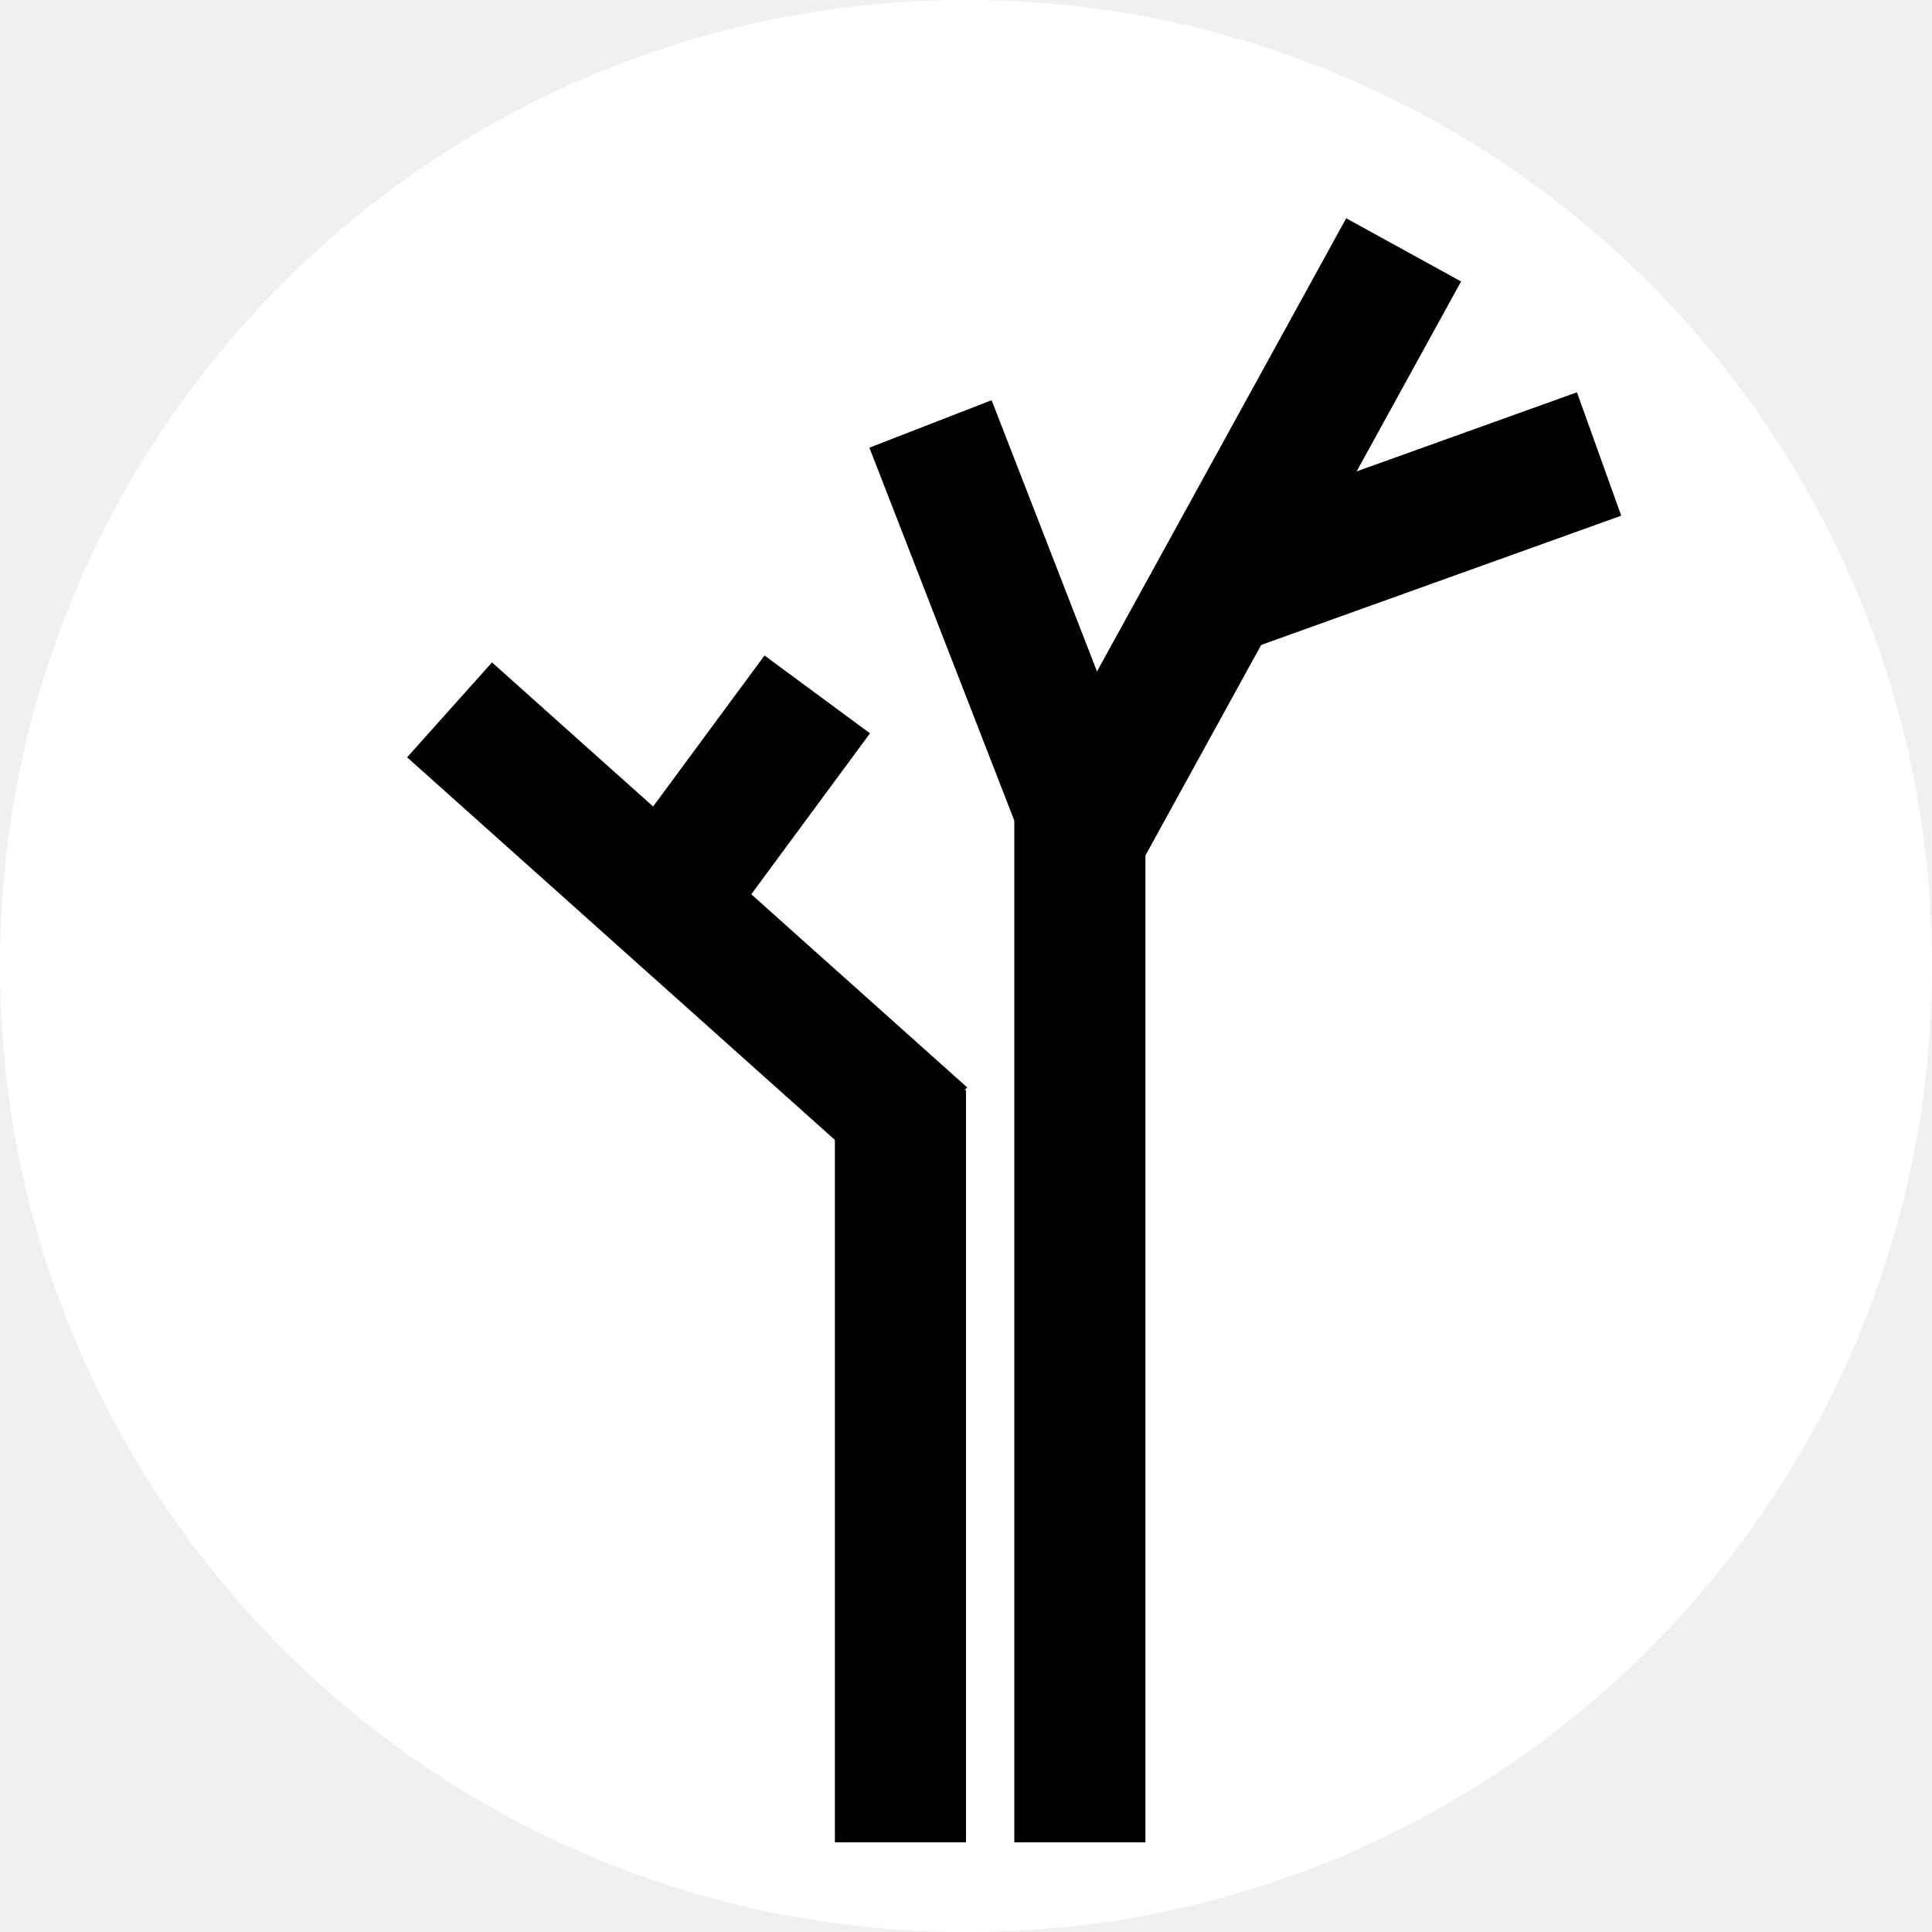
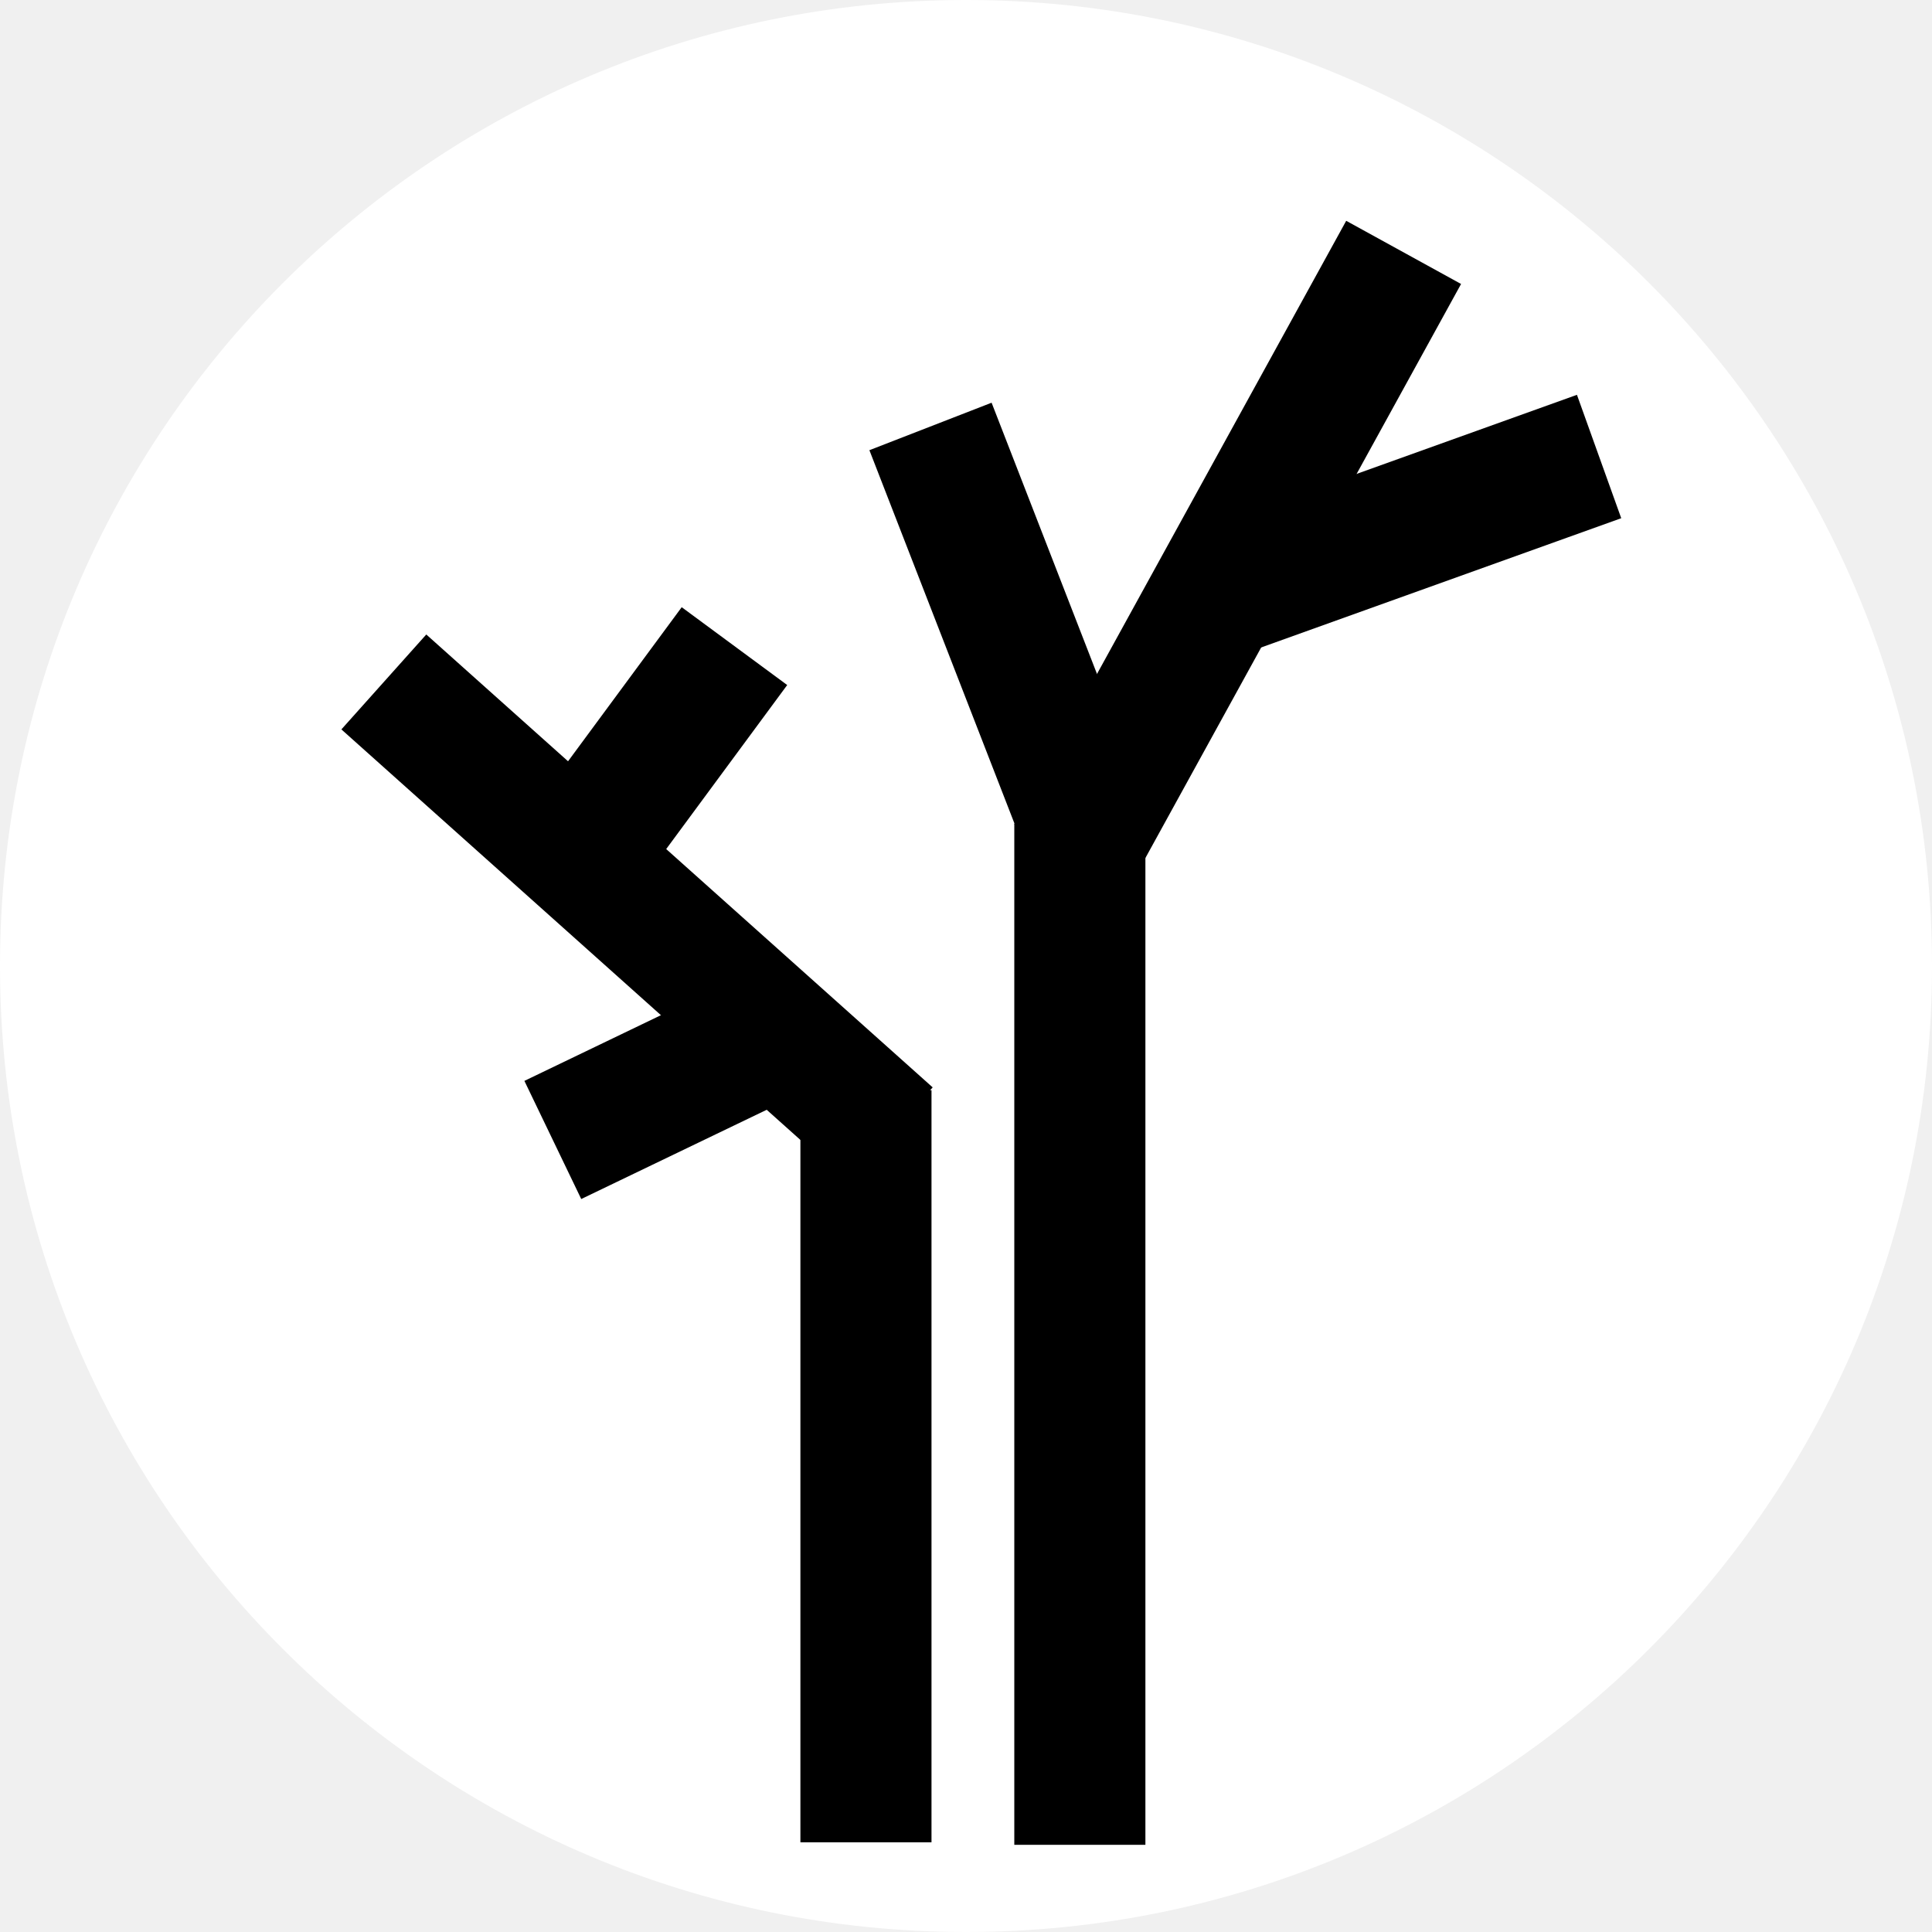
<svg xmlns="http://www.w3.org/2000/svg" width="280" height="280" viewBox="0 0 280 280" fill="none">
  <circle cx="140" cy="140" r="140" fill="white" />
-   <rect x="121" y="158" width="19" height="109" fill="black" />
-   <rect x="147" y="119" width="19" height="148" fill="black" />
-   <rect x="195.101" y="31.636" width="19" height="99.821" transform="rotate(28.8075 195.101 31.6358)" fill="black" />
-   <rect x="228.543" y="56.856" width="19" height="61.137" transform="rotate(70.255 228.543 56.8557)" fill="black" />
-   <rect x="110.798" y="95" width="19" height="38.402" transform="rotate(36.4174 110.798 95)" fill="black" />
-   <rect x="126" y="64.882" width="19" height="59.515" transform="rotate(-21.2345 126 64.8815)" fill="black" />
-   <rect x="59" y="109.757" width="18.456" height="92.394" transform="rotate(-48.1915 59 109.757)" fill="black" />
+   <rect x="147" y="119.364" width="19" height="148" fill="black" />
+   <rect x="195.101" y="32" width="19" height="99.821" transform="rotate(28.8075 195.101 32)" fill="black" />
+   <rect x="228.543" y="57.22" width="19" height="61.137" transform="rotate(70.255 228.543 57.2199)" fill="black" />
+   <rect x="126" y="65.246" width="19" height="59.515" transform="rotate(-21.2345 126 65.2458)" fill="black" />
+   <rect x="116" y="158" width="19" height="109" fill="black" />
+   <rect x="98.798" y="88" width="19" height="38.402" transform="rotate(36.4174 98.7977 88)" fill="black" />
+   <rect x="110.604" y="140" width="19" height="38.402" transform="rotate(64.3056 110.604 140)" fill="black" />
+   <rect x="49.477" y="105.711" width="18.456" height="98.462" transform="rotate(-48.1915 49.4766 105.711)" fill="black" />
</svg>
